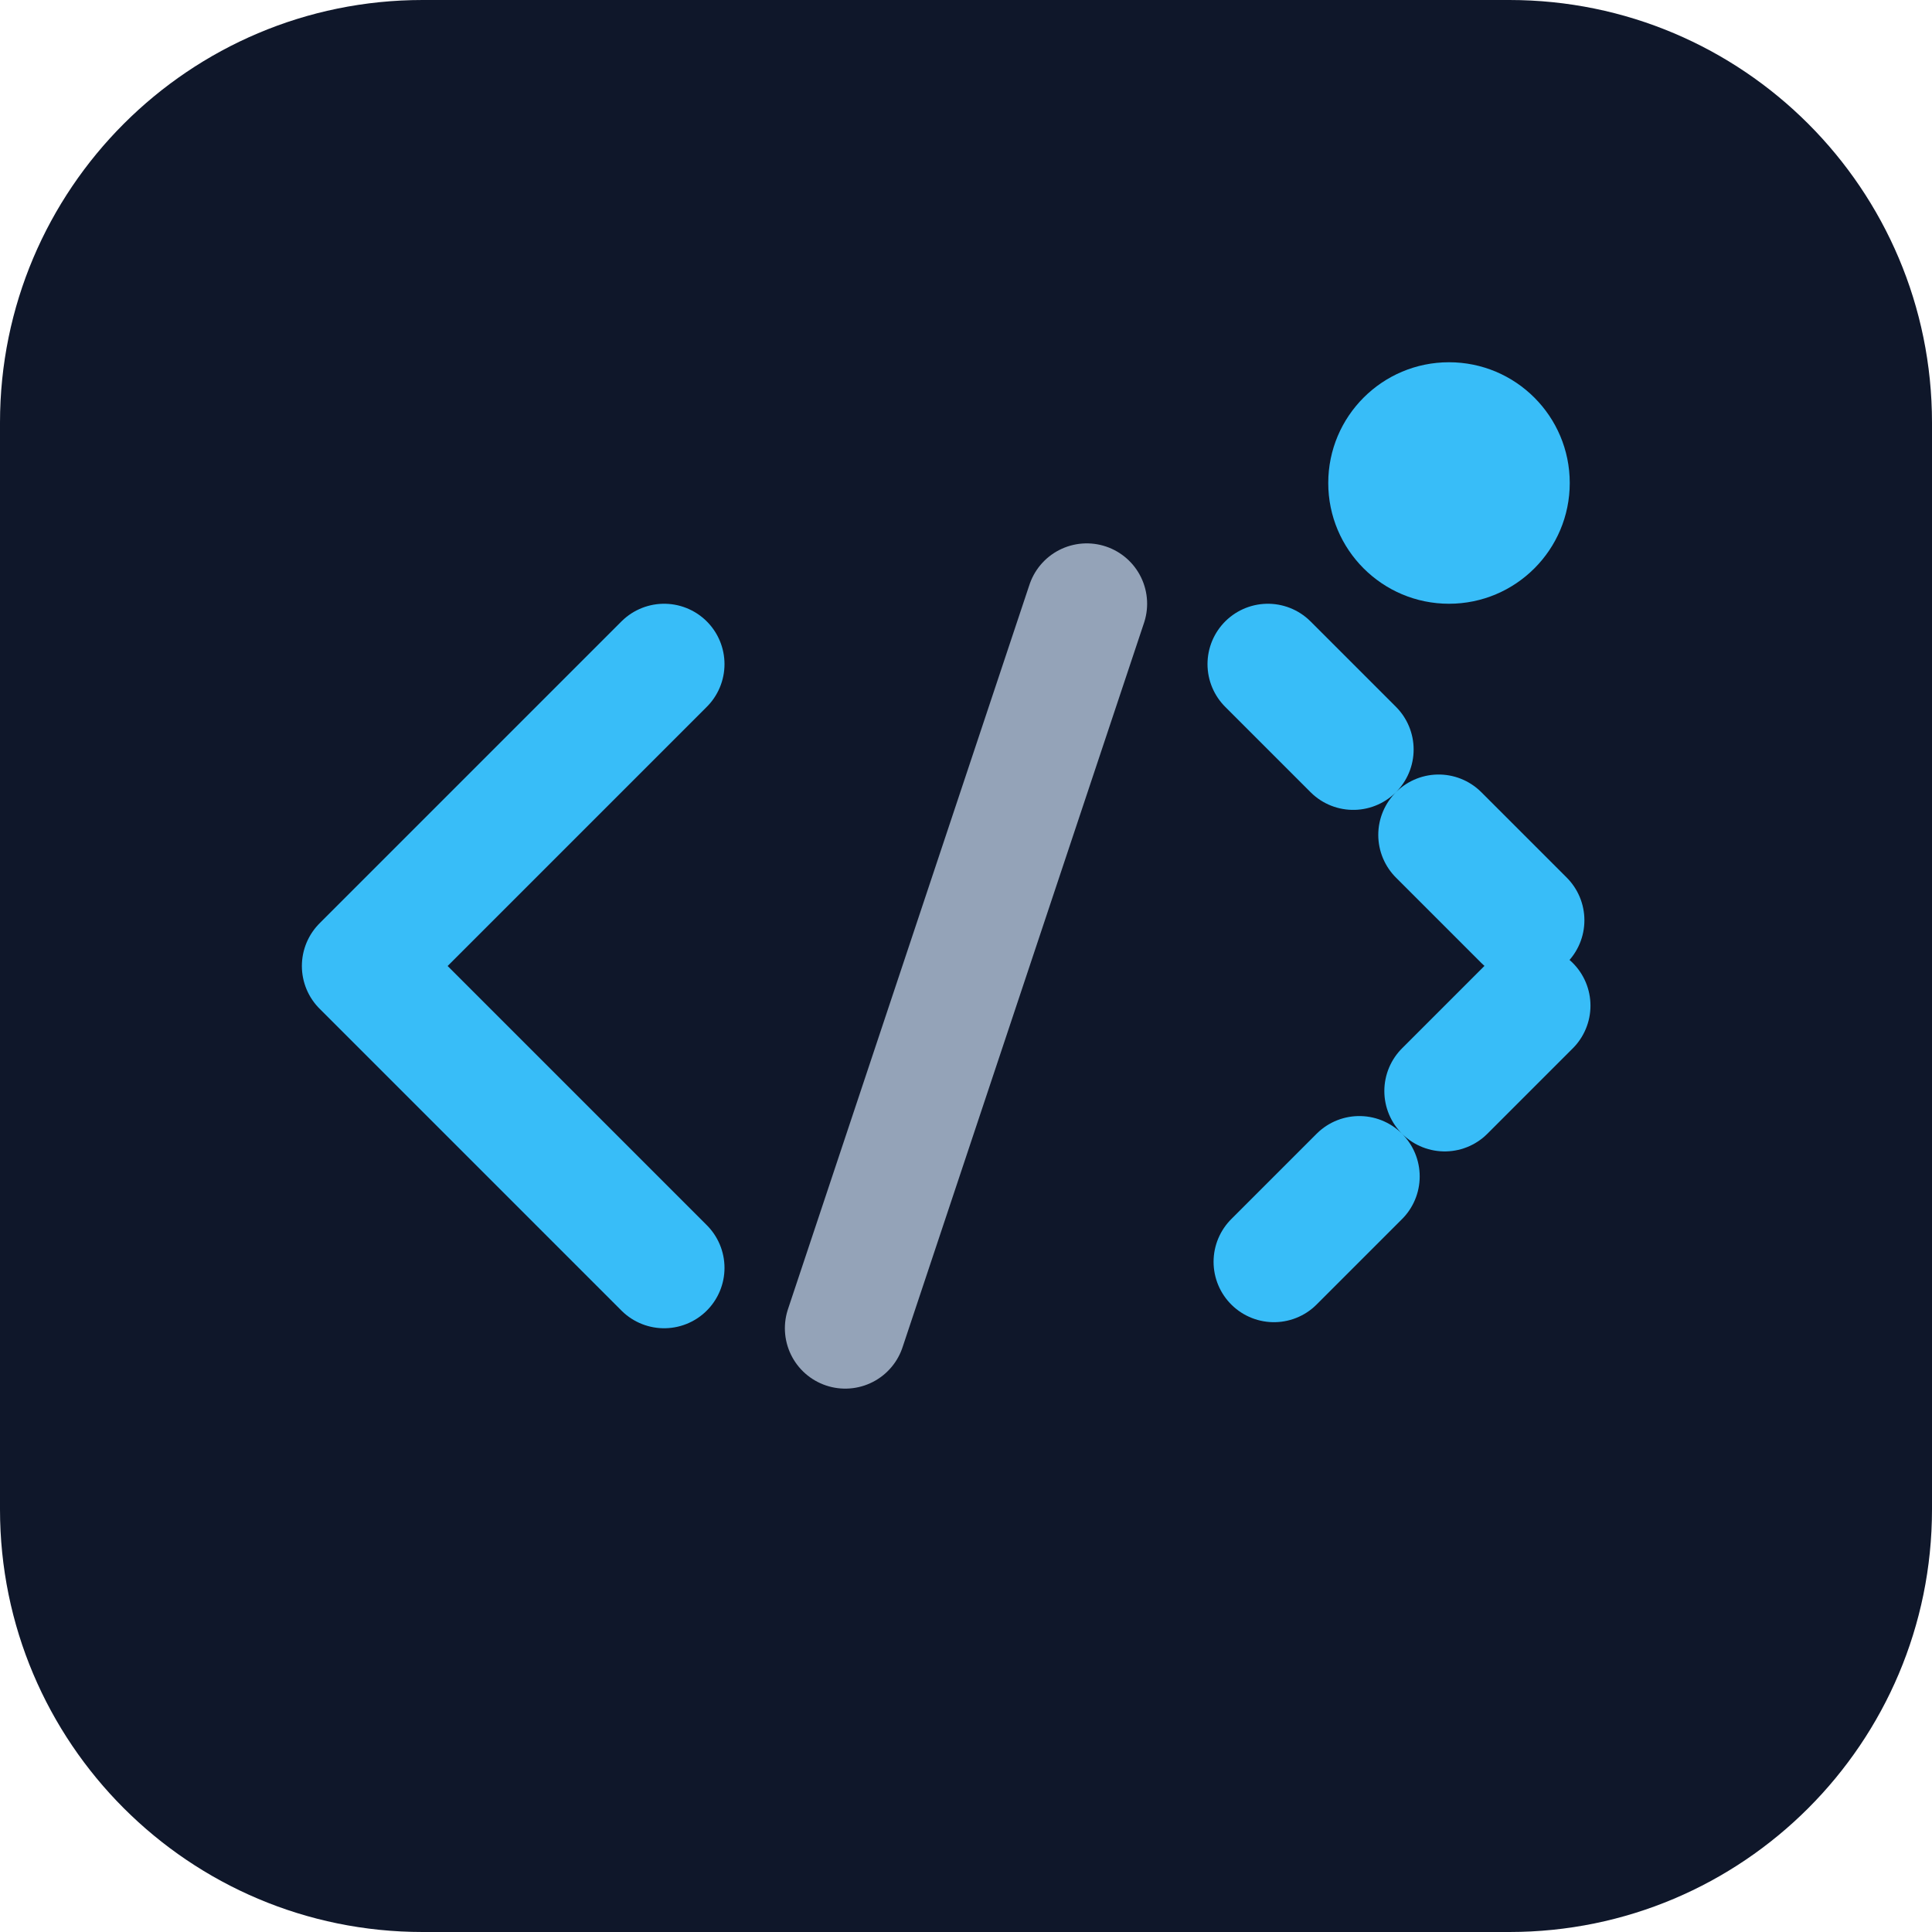
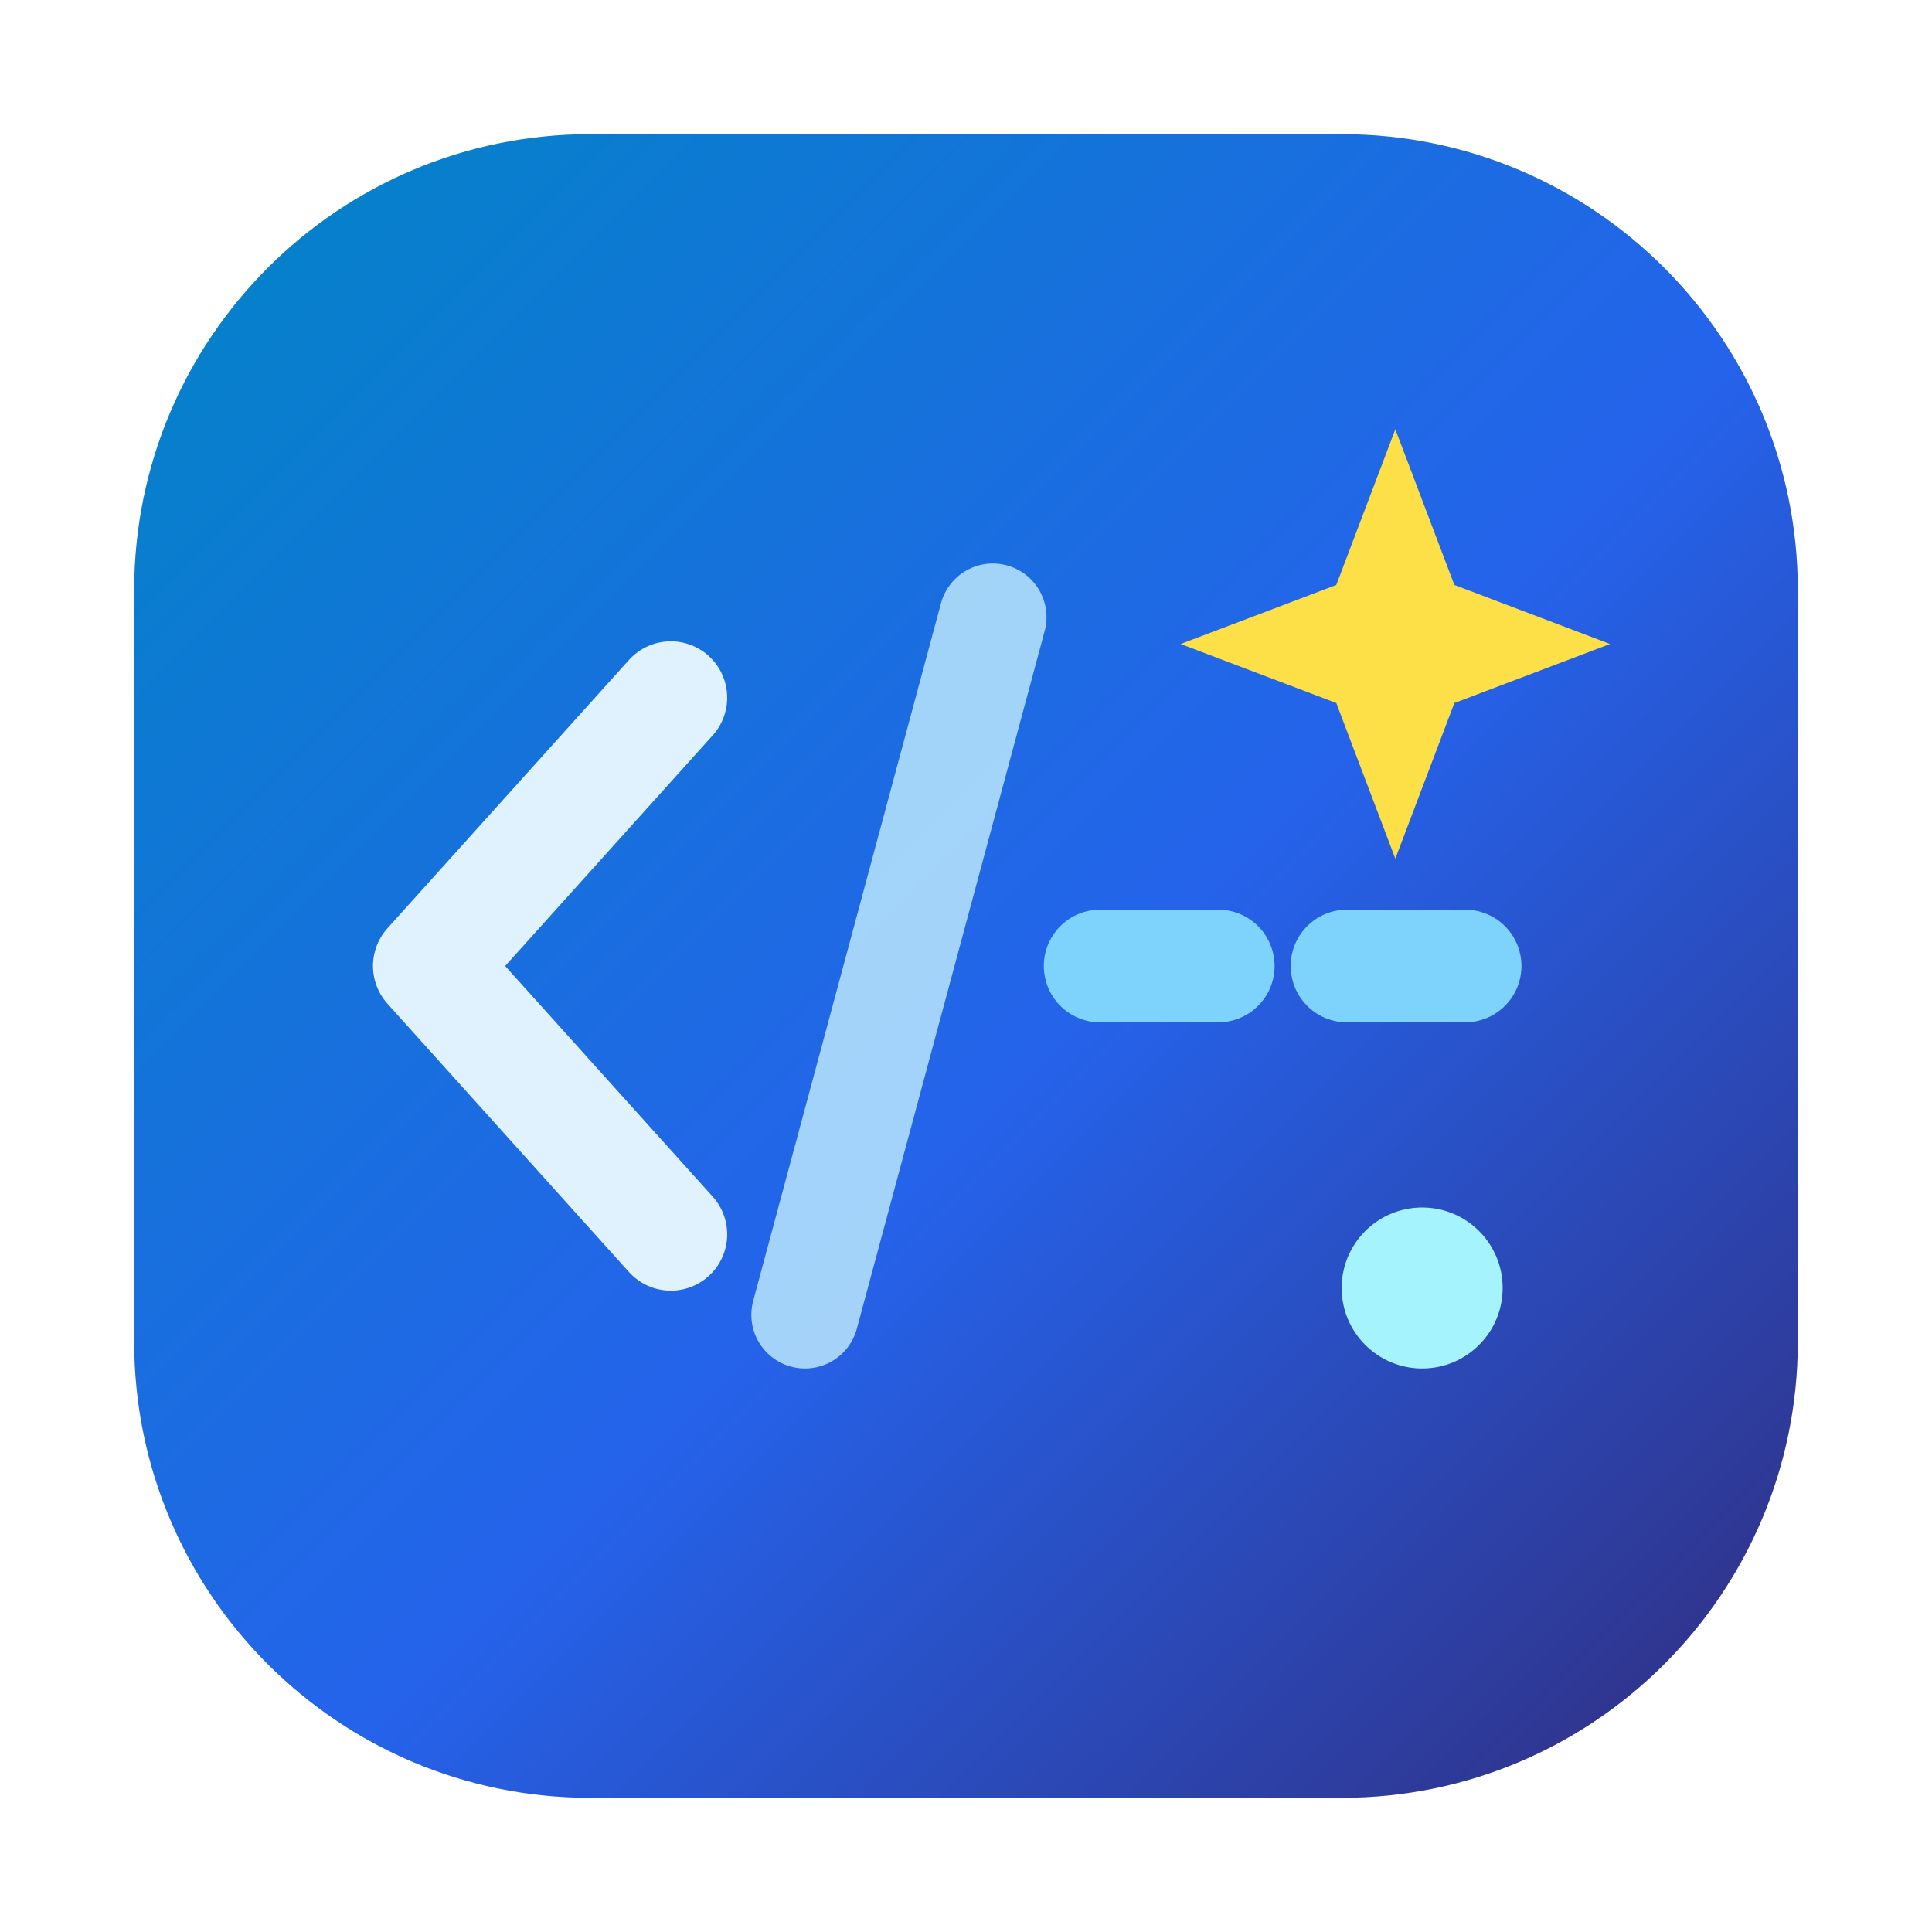
- <svg xmlns="http://www.w3.org/2000/svg" viewBox="0 0 64 64" fill="none">
-   <rect width="64" height="64" rx="14" fill="#0F172A" />
-   <path d="M22 22L12 32L22 42" stroke="#38BDF8" stroke-width="4" stroke-linecap="round" stroke-linejoin="round" />
-   <path d="M36 20L28 44" stroke="#94A3B8" stroke-width="4" stroke-linecap="round" />
-   <path d="M42 22L52 32L42 42" stroke="#38BDF8" stroke-width="4" stroke-linecap="round" stroke-linejoin="round" stroke-dasharray="4 4" />
-   <circle cx="48" cy="16" r="4" fill="#38BDF8" />
+ <svg xmlns="http://www.w3.org/2000/svg" width="36" height="36" viewBox="0 0 36 36" fill="none">
+   <rect x="2.5" y="2.5" width="31" height="31" rx="8.5" fill="url(#cc_bg)" />
+   <path d="M12.5 13L8 18L12.5 23" stroke="#E0F2FE" stroke-width="2.1" stroke-linecap="round" stroke-linejoin="round" />
+   <path d="M18.5 11.5L15 24.5" stroke="#BAE6FD" stroke-width="2" stroke-linecap="round" stroke-opacity="0.85" />
+   <path d="M20.5 18H27.5" stroke="#7DD3FC" stroke-width="2.1" stroke-linecap="round" stroke-dasharray="2.2 2.4" />
+   <path d="M26 8L27.1 10.9L30 12L27.1 13.1L26 16L24.9 13.1L22 12L24.9 10.9L26 8Z" fill="#FDE047" />
+   <circle cx="26.5" cy="24" r="1.5" fill="#A5F3FC" />
+   <defs>
+     <linearGradient id="cc_bg" x1="3" y1="3" x2="33" y2="33" gradientUnits="userSpaceOnUse">
+       <stop stop-color="#0284C7" />
+       <stop offset="0.55" stop-color="#2563EB" />
+       <stop offset="1" stop-color="#312E81" />
+     </linearGradient>
+   </defs>
</svg>
